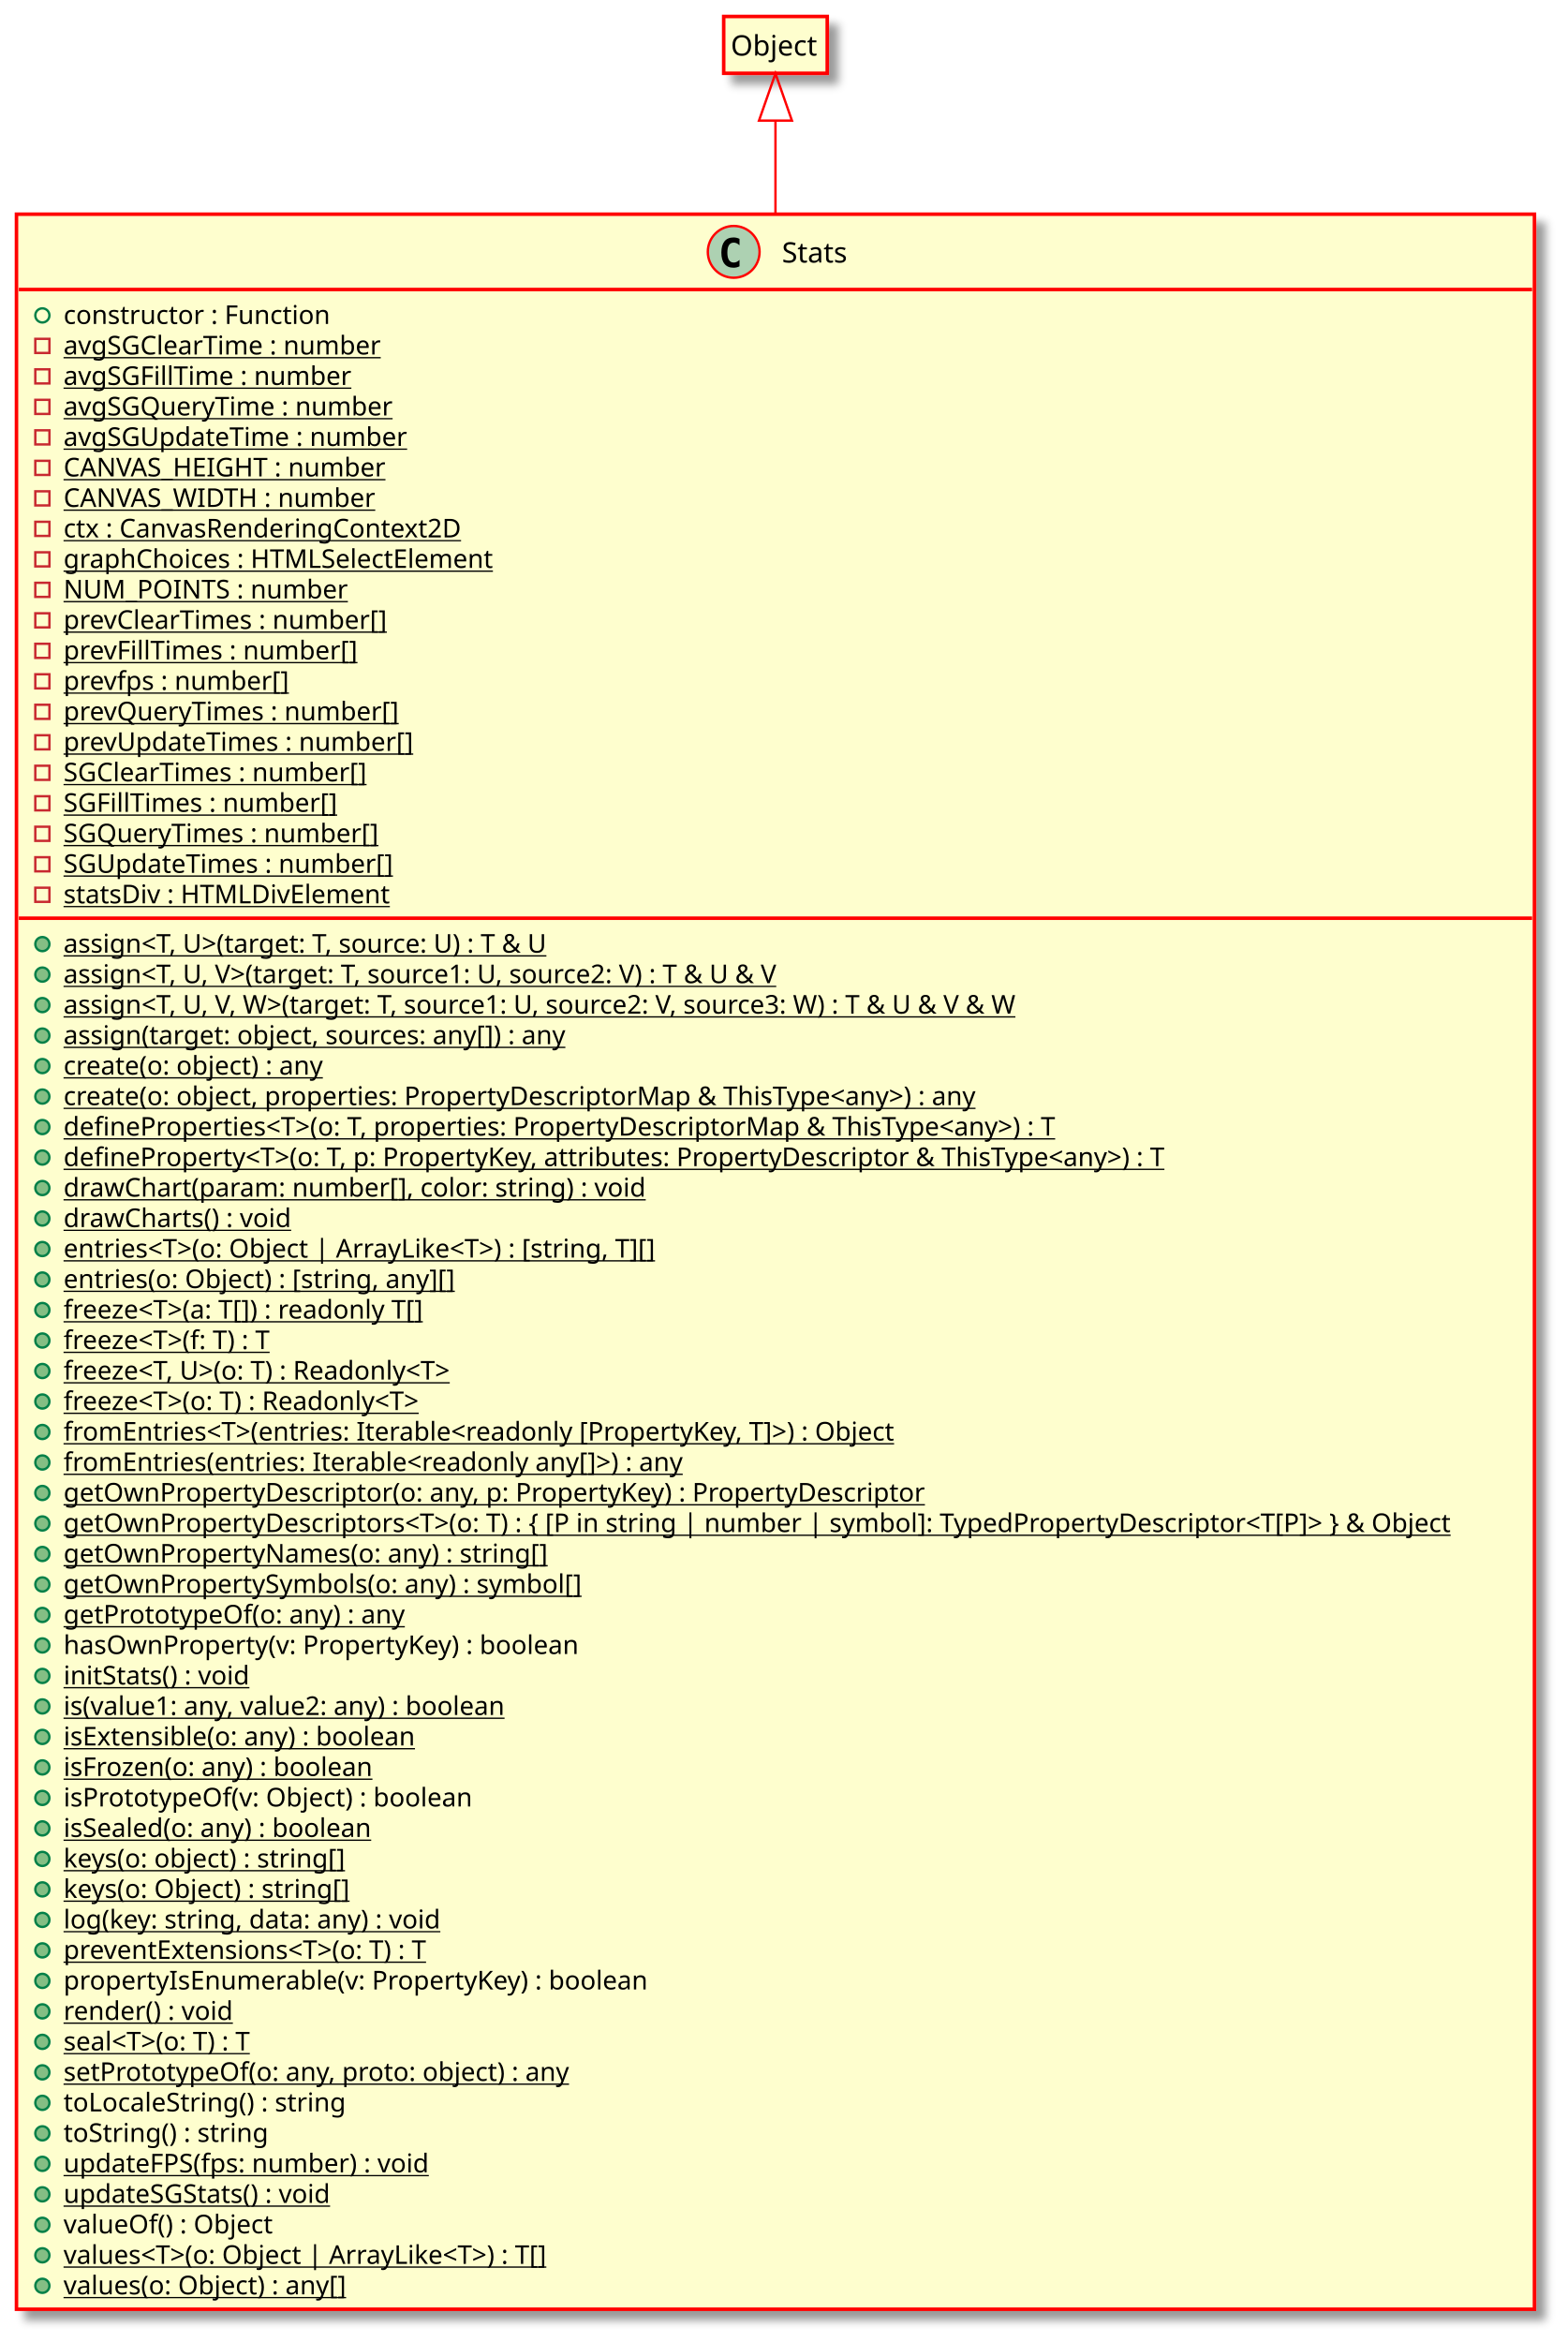
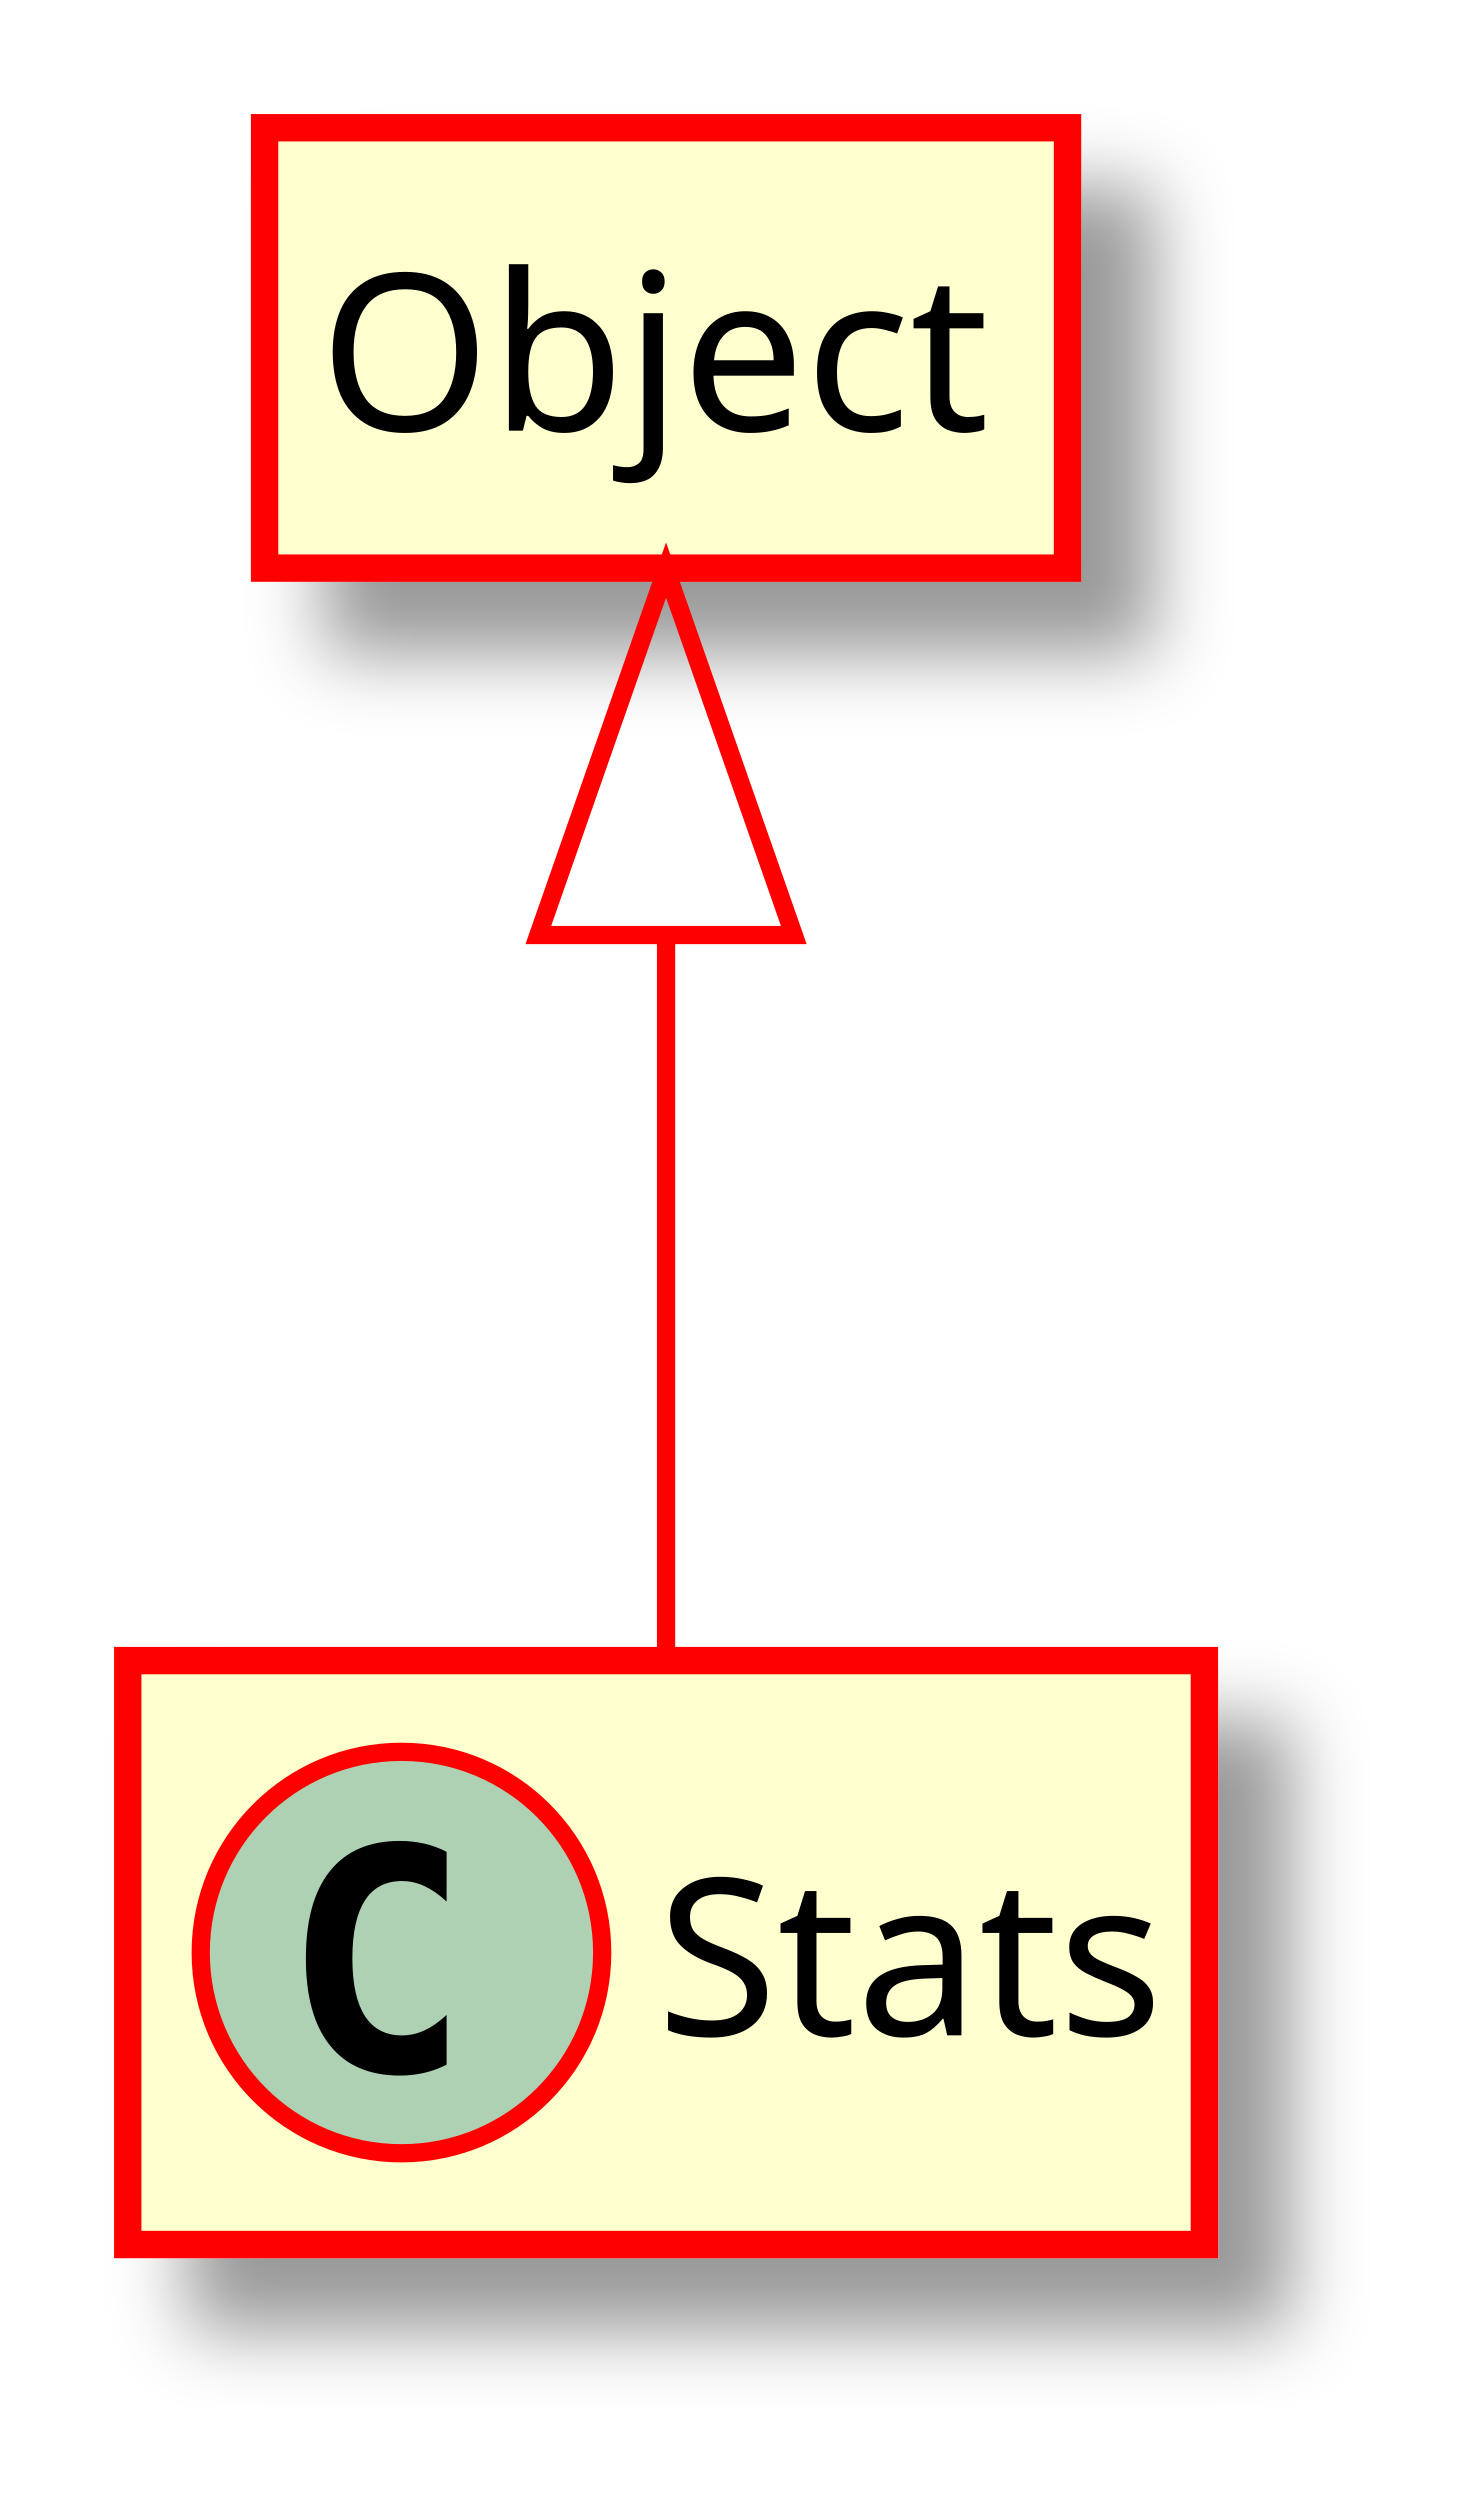
- <svg xmlns="http://www.w3.org/2000/svg" contentScriptType="application/ecmascript" contentStyleType="text/css" height="995px" preserveAspectRatio="none" style="width:666px;height:995px;background:#00000000;" version="1.1" viewBox="0 0 666 995" width="666px" zoomAndPan="magnify">
+ <svg xmlns="http://www.w3.org/2000/svg" contentScriptType="application/ecmascript" contentStyleType="text/css" height="137px" preserveAspectRatio="none" style="width:80px;height:137px;background:#00000000;" version="1.1" viewBox="0 0 80 137" width="80px" zoomAndPan="magnify">
  <defs>
-     <filter height="300%" id="fr88n0k768tub" width="300%" x="-1" y="-1">
+     <filter height="300%" id="fg149jkqb46ly" width="300%" x="-1" y="-1">
      <feGaussianBlur result="blurOut" stdDeviation="2.0" />
      <feColorMatrix in="blurOut" result="blurOut2" type="matrix" values="0 0 0 0 0 0 0 0 0 0 0 0 0 0 0 0 0 0 .4 0" />
      <feOffset dx="4.0" dy="4.0" in="blurOut2" result="blurOut3" />
      <feBlend in="SourceGraphic" in2="blurOut3" mode="normal" />
    </filter>
  </defs>
  <g>
-     <rect codeLine="6" fill="#FEFECE" filter="url(#fr88n0k768tub)" height="890.08" id="Stats" style="stroke:#FF0000;stroke-width:1.5;" width="645" x="7" y="91" />
-     <ellipse cx="311.75" cy="107" fill="#ADD1B2" rx="11" ry="11" style="stroke:#FF0000;stroke-width:1.0;" />
-     <path d="M314.223,113.143 Q313.642,113.442 313.003,113.591 Q312.364,113.741 311.658,113.741 Q309.151,113.741 307.832,112.089 Q306.512,110.437 306.512,107.316 Q306.512,104.186 307.832,102.535 Q309.151,100.883 311.658,100.883 Q312.364,100.883 313.011,101.032 Q313.659,101.182 314.223,101.481 L314.223,104.203 Q313.592,103.622 312.999,103.352 Q312.405,103.082 311.774,103.082 Q310.43,103.082 309.745,104.149 Q309.06,105.216 309.06,107.316 Q309.06,109.408 309.745,110.474 Q310.43,111.541 311.774,111.541 Q312.405,111.541 312.999,111.271 Q313.592,111.001 314.223,110.42 Z " fill="#000000" />
-     <text fill="#000000" font-family="sans-serif" font-size="12" lengthAdjust="spacing" textLength="27" x="332.25" y="111.535">Stats</text>
-     <line style="stroke:#FF0000;stroke-width:1.5;" x1="8" x2="651" y1="123" y2="123" />
-     <ellipse cx="18" cy="134" rx="3" ry="3" style="stroke:#038048;stroke-width:1.0;fill:none;" />
-     <text fill="#000000" font-family="sans-serif" font-size="11" lengthAdjust="spacing" textLength="120" x="27" y="137.635">constructor : Function</text>
-     <rect fill="none" height="6" style="stroke:#C82930;stroke-width:1.0;" width="6" x="15" y="143.955" />
-     <text fill="#000000" font-family="sans-serif" font-size="11" lengthAdjust="spacing" text-decoration="underline" textLength="138" x="27" y="150.59">avgSGClearTime : number</text>
-     <rect fill="none" height="6" style="stroke:#C82930;stroke-width:1.0;" width="6" x="15" y="156.91" />
-     <text fill="#000000" font-family="sans-serif" font-size="11" lengthAdjust="spacing" text-decoration="underline" textLength="125" x="27" y="163.545">avgSGFillTime : number</text>
-     <rect fill="none" height="6" style="stroke:#C82930;stroke-width:1.0;" width="6" x="15" y="169.865" />
-     <text fill="#000000" font-family="sans-serif" font-size="11" lengthAdjust="spacing" text-decoration="underline" textLength="143" x="27" y="176.5">avgSGQueryTime : number</text>
-     <rect fill="none" height="6" style="stroke:#C82930;stroke-width:1.0;" width="6" x="15" y="182.82" />
-     <text fill="#000000" font-family="sans-serif" font-size="11" lengthAdjust="spacing" text-decoration="underline" textLength="148" x="27" y="189.455">avgSGUpdateTime : number</text>
-     <rect fill="none" height="6" style="stroke:#C82930;stroke-width:1.0;" width="6" x="15" y="195.775" />
-     <text fill="#000000" font-family="sans-serif" font-size="11" lengthAdjust="spacing" text-decoration="underline" textLength="142" x="27" y="202.41">CANVAS_HEIGHT : number</text>
-     <rect fill="none" height="6" style="stroke:#C82930;stroke-width:1.0;" width="6" x="15" y="208.731" />
-     <text fill="#000000" font-family="sans-serif" font-size="11" lengthAdjust="spacing" text-decoration="underline" textLength="137" x="27" y="215.365">CANVAS_WIDTH : number</text>
-     <rect fill="none" height="6" style="stroke:#C82930;stroke-width:1.0;" width="6" x="15" y="221.685" />
-     <text fill="#000000" font-family="sans-serif" font-size="11" lengthAdjust="spacing" text-decoration="underline" textLength="178" x="27" y="228.32">ctx : CanvasRenderingContext2D</text>
-     <rect fill="none" height="6" style="stroke:#C82930;stroke-width:1.0;" width="6" x="15" y="234.641" />
-     <text fill="#000000" font-family="sans-serif" font-size="11" lengthAdjust="spacing" text-decoration="underline" textLength="187" x="27" y="241.275">graphChoices : HTMLSelectElement</text>
-     <rect fill="none" height="6" style="stroke:#C82930;stroke-width:1.0;" width="6" x="15" y="247.596" />
-     <text fill="#000000" font-family="sans-serif" font-size="11" lengthAdjust="spacing" text-decoration="underline" textLength="121" x="27" y="254.231">NUM_POINTS : number</text>
-     <rect fill="none" height="6" style="stroke:#C82930;stroke-width:1.0;" width="6" x="15" y="260.551" />
-     <text fill="#000000" font-family="sans-serif" font-size="11" lengthAdjust="spacing" text-decoration="underline" textLength="143" x="27" y="267.185">prevClearTimes : number[]</text>
-     <rect fill="none" height="6" style="stroke:#C82930;stroke-width:1.0;" width="6" x="15" y="273.506" />
-     <text fill="#000000" font-family="sans-serif" font-size="11" lengthAdjust="spacing" text-decoration="underline" textLength="130" x="27" y="280.141">prevFillTimes : number[]</text>
-     <rect fill="none" height="6" style="stroke:#C82930;stroke-width:1.0;" width="6" x="15" y="286.461" />
-     <text fill="#000000" font-family="sans-serif" font-size="11" lengthAdjust="spacing" text-decoration="underline" textLength="100" x="27" y="293.096">prevfps : number[]</text>
-     <rect fill="none" height="6" style="stroke:#C82930;stroke-width:1.0;" width="6" x="15" y="299.416" />
-     <text fill="#000000" font-family="sans-serif" font-size="11" lengthAdjust="spacing" text-decoration="underline" textLength="148" x="27" y="306.051">prevQueryTimes : number[]</text>
-     <rect fill="none" height="6" style="stroke:#C82930;stroke-width:1.0;" width="6" x="15" y="312.371" />
-     <text fill="#000000" font-family="sans-serif" font-size="11" lengthAdjust="spacing" text-decoration="underline" textLength="153" x="27" y="319.006">prevUpdateTimes : number[]</text>
-     <rect fill="none" height="6" style="stroke:#C82930;stroke-width:1.0;" width="6" x="15" y="325.326" />
-     <text fill="#000000" font-family="sans-serif" font-size="11" lengthAdjust="spacing" text-decoration="underline" textLength="133" x="27" y="331.961">SGClearTimes : number[]</text>
-     <rect fill="none" height="6" style="stroke:#C82930;stroke-width:1.0;" width="6" x="15" y="338.281" />
-     <text fill="#000000" font-family="sans-serif" font-size="11" lengthAdjust="spacing" text-decoration="underline" textLength="120" x="27" y="344.916">SGFillTimes : number[]</text>
-     <rect fill="none" height="6" style="stroke:#C82930;stroke-width:1.0;" width="6" x="15" y="351.236" />
-     <text fill="#000000" font-family="sans-serif" font-size="11" lengthAdjust="spacing" text-decoration="underline" textLength="138" x="27" y="357.871">SGQueryTimes : number[]</text>
-     <rect fill="none" height="6" style="stroke:#C82930;stroke-width:1.0;" width="6" x="15" y="364.191" />
-     <text fill="#000000" font-family="sans-serif" font-size="11" lengthAdjust="spacing" text-decoration="underline" textLength="143" x="27" y="370.826">SGUpdateTimes : number[]</text>
-     <rect fill="none" height="6" style="stroke:#C82930;stroke-width:1.0;" width="6" x="15" y="377.147" />
-     <text fill="#000000" font-family="sans-serif" font-size="11" lengthAdjust="spacing" text-decoration="underline" textLength="141" x="27" y="383.781">statsDiv : HTMLDivElement</text>
-     <line style="stroke:#FF0000;stroke-width:1.5;" x1="8" x2="651" y1="390.102" y2="390.102" />
-     <ellipse cx="18" cy="401.102" fill="#84BE84" rx="3" ry="3" style="stroke:#038048;stroke-width:1.0;" />
-     <text fill="#000000" font-family="sans-serif" font-size="11" lengthAdjust="spacing" text-decoration="underline" textLength="222" x="27" y="404.736">assign&lt;T, U&gt;(target: T, source: U) : T &amp; U</text>
-     <ellipse cx="18" cy="414.057" fill="#84BE84" rx="3" ry="3" style="stroke:#038048;stroke-width:1.0;" />
-     <text fill="#000000" font-family="sans-serif" font-size="11" lengthAdjust="spacing" text-decoration="underline" textLength="326" x="27" y="417.691">assign&lt;T, U, V&gt;(target: T, source1: U, source2: V) : T &amp; U &amp; V</text>
-     <ellipse cx="18" cy="427.012" fill="#84BE84" rx="3" ry="3" style="stroke:#038048;stroke-width:1.0;" />
-     <text fill="#000000" font-family="sans-serif" font-size="11" lengthAdjust="spacing" text-decoration="underline" textLength="429" x="27" y="430.647">assign&lt;T, U, V, W&gt;(target: T, source1: U, source2: V, source3: W) : T &amp; U &amp; V &amp; W</text>
-     <ellipse cx="18" cy="439.967" fill="#84BE84" rx="3" ry="3" style="stroke:#038048;stroke-width:1.0;" />
-     <text fill="#000000" font-family="sans-serif" font-size="11" lengthAdjust="spacing" text-decoration="underline" textLength="224" x="27" y="443.602">assign(target: object, sources: any[]) : any</text>
-     <ellipse cx="18" cy="452.922" fill="#84BE84" rx="3" ry="3" style="stroke:#038048;stroke-width:1.0;" />
-     <text fill="#000000" font-family="sans-serif" font-size="11" lengthAdjust="spacing" text-decoration="underline" textLength="115" x="27" y="456.557">create(o: object) : any</text>
-     <ellipse cx="18" cy="465.877" fill="#84BE84" rx="3" ry="3" style="stroke:#038048;stroke-width:1.0;" />
-     <text fill="#000000" font-family="sans-serif" font-size="11" lengthAdjust="spacing" text-decoration="underline" textLength="408" x="27" y="469.512">create(o: object, properties: PropertyDescriptorMap &amp; ThisType&lt;any&gt;) : any</text>
-     <ellipse cx="18" cy="478.832" fill="#84BE84" rx="3" ry="3" style="stroke:#038048;stroke-width:1.0;" />
-     <text fill="#000000" font-family="sans-serif" font-size="11" lengthAdjust="spacing" text-decoration="underline" textLength="450" x="27" y="482.467">defineProperties&lt;T&gt;(o: T, properties: PropertyDescriptorMap &amp; ThisType&lt;any&gt;) : T</text>
-     <ellipse cx="18" cy="491.787" fill="#84BE84" rx="3" ry="3" style="stroke:#038048;stroke-width:1.0;" />
-     <text fill="#000000" font-family="sans-serif" font-size="11" lengthAdjust="spacing" text-decoration="underline" textLength="499" x="27" y="495.422">defineProperty&lt;T&gt;(o: T, p: PropertyKey, attributes: PropertyDescriptor &amp; ThisType&lt;any&gt;) : T</text>
-     <ellipse cx="18" cy="504.742" fill="#84BE84" rx="3" ry="3" style="stroke:#038048;stroke-width:1.0;" />
-     <text fill="#000000" font-family="sans-serif" font-size="11" lengthAdjust="spacing" text-decoration="underline" textLength="258" x="27" y="508.377">drawChart(param: number[], color: string) : void</text>
-     <ellipse cx="18" cy="517.697" fill="#84BE84" rx="3" ry="3" style="stroke:#038048;stroke-width:1.0;" />
-     <text fill="#000000" font-family="sans-serif" font-size="11" lengthAdjust="spacing" text-decoration="underline" textLength="102" x="27" y="521.332">drawCharts() : void</text>
-     <ellipse cx="18" cy="530.652" fill="#84BE84" rx="3" ry="3" style="stroke:#038048;stroke-width:1.0;" />
-     <text fill="#000000" font-family="sans-serif" font-size="11" lengthAdjust="spacing" text-decoration="underline" textLength="274" x="27" y="534.287">entries&lt;T&gt;(o: Object | ArrayLike&lt;T&gt;) : [string, T][]</text>
-     <ellipse cx="18" cy="543.607" fill="#84BE84" rx="3" ry="3" style="stroke:#038048;stroke-width:1.0;" />
-     <text fill="#000000" font-family="sans-serif" font-size="11" lengthAdjust="spacing" text-decoration="underline" textLength="175" x="27" y="547.242">entries(o: Object) : [string, any][]</text>
-     <ellipse cx="18" cy="556.562" fill="#84BE84" rx="3" ry="3" style="stroke:#038048;stroke-width:1.0;" />
-     <text fill="#000000" font-family="sans-serif" font-size="11" lengthAdjust="spacing" text-decoration="underline" textLength="167" x="27" y="560.197">freeze&lt;T&gt;(a: T[]) : readonly T[]</text>
-     <ellipse cx="18" cy="569.518" fill="#84BE84" rx="3" ry="3" style="stroke:#038048;stroke-width:1.0;" />
-     <text fill="#000000" font-family="sans-serif" font-size="11" lengthAdjust="spacing" text-decoration="underline" textLength="99" x="27" y="573.152">freeze&lt;T&gt;(f: T) : T</text>
-     <ellipse cx="18" cy="582.473" fill="#84BE84" rx="3" ry="3" style="stroke:#038048;stroke-width:1.0;" />
-     <text fill="#000000" font-family="sans-serif" font-size="11" lengthAdjust="spacing" text-decoration="underline" textLength="183" x="27" y="586.107">freeze&lt;T, U&gt;(o: T) : Readonly&lt;T&gt;</text>
-     <ellipse cx="18" cy="595.428" fill="#84BE84" rx="3" ry="3" style="stroke:#038048;stroke-width:1.0;" />
-     <text fill="#000000" font-family="sans-serif" font-size="11" lengthAdjust="spacing" text-decoration="underline" textLength="169" x="27" y="599.062">freeze&lt;T&gt;(o: T) : Readonly&lt;T&gt;</text>
-     <ellipse cx="18" cy="608.383" fill="#84BE84" rx="3" ry="3" style="stroke:#038048;stroke-width:1.0;" />
-     <text fill="#000000" font-family="sans-serif" font-size="11" lengthAdjust="spacing" text-decoration="underline" textLength="377" x="27" y="612.018">fromEntries&lt;T&gt;(entries: Iterable&lt;readonly [PropertyKey, T]&gt;) : Object</text>
-     <ellipse cx="18" cy="621.338" fill="#84BE84" rx="3" ry="3" style="stroke:#038048;stroke-width:1.0;" />
-     <text fill="#000000" font-family="sans-serif" font-size="11" lengthAdjust="spacing" text-decoration="underline" textLength="277" x="27" y="624.973">fromEntries(entries: Iterable&lt;readonly any[]&gt;) : any</text>
-     <ellipse cx="18" cy="634.293" fill="#84BE84" rx="3" ry="3" style="stroke:#038048;stroke-width:1.0;" />
-     <text fill="#000000" font-family="sans-serif" font-size="11" lengthAdjust="spacing" text-decoration="underline" textLength="380" x="27" y="637.928">getOwnPropertyDescriptor(o: any, p: PropertyKey) : PropertyDescriptor</text>
-     <ellipse cx="18" cy="647.248" fill="#84BE84" rx="3" ry="3" style="stroke:#038048;stroke-width:1.0;" />
-     <text fill="#000000" font-family="sans-serif" font-size="11" lengthAdjust="spacing" text-decoration="underline" textLength="619" x="27" y="650.883">getOwnPropertyDescriptors&lt;T&gt;(o: T) : { [P in string | number | symbol]: TypedPropertyDescriptor&lt;T[P]&gt; } &amp; Object</text>
-     <ellipse cx="18" cy="660.203" fill="#84BE84" rx="3" ry="3" style="stroke:#038048;stroke-width:1.0;" />
-     <text fill="#000000" font-family="sans-serif" font-size="11" lengthAdjust="spacing" text-decoration="underline" textLength="212" x="27" y="663.838">getOwnPropertyNames(o: any) : string[]</text>
-     <ellipse cx="18" cy="673.158" fill="#84BE84" rx="3" ry="3" style="stroke:#038048;stroke-width:1.0;" />
-     <text fill="#000000" font-family="sans-serif" font-size="11" lengthAdjust="spacing" text-decoration="underline" textLength="228" x="27" y="676.793">getOwnPropertySymbols(o: any) : symbol[]</text>
-     <ellipse cx="18" cy="686.113" fill="#84BE84" rx="3" ry="3" style="stroke:#038048;stroke-width:1.0;" />
-     <text fill="#000000" font-family="sans-serif" font-size="11" lengthAdjust="spacing" text-decoration="underline" textLength="150" x="27" y="689.748">getPrototypeOf(o: any) : any</text>
-     <ellipse cx="18" cy="699.068" fill="#84BE84" rx="3" ry="3" style="stroke:#038048;stroke-width:1.0;" />
-     <text fill="#000000" font-family="sans-serif" font-size="11" lengthAdjust="spacing" textLength="226" x="27" y="702.703">hasOwnProperty(v: PropertyKey) : boolean</text>
-     <ellipse cx="18" cy="712.023" fill="#84BE84" rx="3" ry="3" style="stroke:#038048;stroke-width:1.0;" />
-     <text fill="#000000" font-family="sans-serif" font-size="11" lengthAdjust="spacing" text-decoration="underline" textLength="83" x="27" y="715.658">initStats() : void</text>
-     <ellipse cx="18" cy="724.979" fill="#84BE84" rx="3" ry="3" style="stroke:#038048;stroke-width:1.0;" />
-     <text fill="#000000" font-family="sans-serif" font-size="11" lengthAdjust="spacing" text-decoration="underline" textLength="195" x="27" y="728.613">is(value1: any, value2: any) : boolean</text>
-     <ellipse cx="18" cy="737.934" fill="#84BE84" rx="3" ry="3" style="stroke:#038048;stroke-width:1.0;" />
-     <text fill="#000000" font-family="sans-serif" font-size="11" lengthAdjust="spacing" text-decoration="underline" textLength="156" x="27" y="741.568">isExtensible(o: any) : boolean</text>
-     <ellipse cx="18" cy="750.889" fill="#84BE84" rx="3" ry="3" style="stroke:#038048;stroke-width:1.0;" />
-     <text fill="#000000" font-family="sans-serif" font-size="11" lengthAdjust="spacing" text-decoration="underline" textLength="138" x="27" y="754.523">isFrozen(o: any) : boolean</text>
-     <ellipse cx="18" cy="763.844" fill="#84BE84" rx="3" ry="3" style="stroke:#038048;stroke-width:1.0;" />
-     <text fill="#000000" font-family="sans-serif" font-size="11" lengthAdjust="spacing" textLength="181" x="27" y="767.479">isPrototypeOf(v: Object) : boolean</text>
-     <ellipse cx="18" cy="776.799" fill="#84BE84" rx="3" ry="3" style="stroke:#038048;stroke-width:1.0;" />
-     <text fill="#000000" font-family="sans-serif" font-size="11" lengthAdjust="spacing" text-decoration="underline" textLength="135" x="27" y="780.434">isSealed(o: any) : boolean</text>
-     <ellipse cx="18" cy="789.754" fill="#84BE84" rx="3" ry="3" style="stroke:#038048;stroke-width:1.0;" />
-     <text fill="#000000" font-family="sans-serif" font-size="11" lengthAdjust="spacing" text-decoration="underline" textLength="127" x="27" y="793.389">keys(o: object) : string[]</text>
-     <ellipse cx="18" cy="802.709" fill="#84BE84" rx="3" ry="3" style="stroke:#038048;stroke-width:1.0;" />
-     <text fill="#000000" font-family="sans-serif" font-size="11" lengthAdjust="spacing" text-decoration="underline" textLength="129" x="27" y="806.344">keys(o: Object) : string[]</text>
-     <ellipse cx="18" cy="815.664" fill="#84BE84" rx="3" ry="3" style="stroke:#038048;stroke-width:1.0;" />
-     <text fill="#000000" font-family="sans-serif" font-size="11" lengthAdjust="spacing" text-decoration="underline" textLength="167" x="27" y="819.299">log(key: string, data: any) : void</text>
-     <ellipse cx="18" cy="828.619" fill="#84BE84" rx="3" ry="3" style="stroke:#038048;stroke-width:1.0;" />
-     <text fill="#000000" font-family="sans-serif" font-size="11" lengthAdjust="spacing" text-decoration="underline" textLength="169" x="27" y="832.254">preventExtensions&lt;T&gt;(o: T) : T</text>
-     <ellipse cx="18" cy="841.574" fill="#84BE84" rx="3" ry="3" style="stroke:#038048;stroke-width:1.0;" />
-     <text fill="#000000" font-family="sans-serif" font-size="11" lengthAdjust="spacing" textLength="256" x="27" y="845.209">propertyIsEnumerable(v: PropertyKey) : boolean</text>
-     <ellipse cx="18" cy="854.529" fill="#84BE84" rx="3" ry="3" style="stroke:#038048;stroke-width:1.0;" />
-     <text fill="#000000" font-family="sans-serif" font-size="11" lengthAdjust="spacing" text-decoration="underline" textLength="76" x="27" y="858.164">render() : void</text>
-     <ellipse cx="18" cy="867.484" fill="#84BE84" rx="3" ry="3" style="stroke:#038048;stroke-width:1.0;" />
-     <text fill="#000000" font-family="sans-serif" font-size="11" lengthAdjust="spacing" text-decoration="underline" textLength="90" x="27" y="871.119">seal&lt;T&gt;(o: T) : T</text>
-     <ellipse cx="18" cy="880.439" fill="#84BE84" rx="3" ry="3" style="stroke:#038048;stroke-width:1.0;" />
-     <text fill="#000000" font-family="sans-serif" font-size="11" lengthAdjust="spacing" text-decoration="underline" textLength="224" x="27" y="884.074">setPrototypeOf(o: any, proto: object) : any</text>
-     <ellipse cx="18" cy="893.394" fill="#84BE84" rx="3" ry="3" style="stroke:#038048;stroke-width:1.0;" />
-     <text fill="#000000" font-family="sans-serif" font-size="11" lengthAdjust="spacing" textLength="126" x="27" y="897.029">toLocaleString() : string</text>
-     <ellipse cx="18" cy="906.35" fill="#84BE84" rx="3" ry="3" style="stroke:#038048;stroke-width:1.0;" />
-     <text fill="#000000" font-family="sans-serif" font-size="11" lengthAdjust="spacing" textLength="92" x="27" y="909.984">toString() : string</text>
-     <ellipse cx="18" cy="919.305" fill="#84BE84" rx="3" ry="3" style="stroke:#038048;stroke-width:1.0;" />
-     <text fill="#000000" font-family="sans-serif" font-size="11" lengthAdjust="spacing" text-decoration="underline" textLength="160" x="27" y="922.939">updateFPS(fps: number) : void</text>
-     <ellipse cx="18" cy="932.26" fill="#84BE84" rx="3" ry="3" style="stroke:#038048;stroke-width:1.0;" />
-     <text fill="#000000" font-family="sans-serif" font-size="11" lengthAdjust="spacing" text-decoration="underline" textLength="117" x="27" y="935.894">updateSGStats() : void</text>
-     <ellipse cx="18" cy="945.215" fill="#84BE84" rx="3" ry="3" style="stroke:#038048;stroke-width:1.0;" />
-     <text fill="#000000" font-family="sans-serif" font-size="11" lengthAdjust="spacing" textLength="93" x="27" y="948.85">valueOf() : Object</text>
-     <ellipse cx="18" cy="958.17" fill="#84BE84" rx="3" ry="3" style="stroke:#038048;stroke-width:1.0;" />
-     <text fill="#000000" font-family="sans-serif" font-size="11" lengthAdjust="spacing" text-decoration="underline" textLength="225" x="27" y="961.805">values&lt;T&gt;(o: Object | ArrayLike&lt;T&gt;) : T[]</text>
-     <ellipse cx="18" cy="971.125" fill="#84BE84" rx="3" ry="3" style="stroke:#038048;stroke-width:1.0;" />
-     <text fill="#000000" font-family="sans-serif" font-size="11" lengthAdjust="spacing" text-decoration="underline" textLength="126" x="27" y="974.76">values(o: Object) : any[]</text>
-     <rect codeLine="73" fill="#FEFECE" filter="url(#fr88n0k768tub)" height="24.133" id="Object" style="stroke:#FF0000;stroke-width:1.5;" width="44" x="307.5" y="7" />
-     <text fill="#000000" font-family="sans-serif" font-size="12" lengthAdjust="spacing" textLength="38" x="310.5" y="23.602">Object</text>
-     <path codeLine="75" d="M329.5,51.4 C329.5,62.29 329.5,75.65 329.5,90.89 " fill="none" id="Object-backto-Stats" style="stroke:#FF0000;stroke-width:1.0;" />
-     <polygon fill="none" points="322.5,51.24,329.5,31.24,336.5,51.24,322.5,51.24" style="stroke:#FF0000;stroke-width:1.0;" />
+     <rect codeLine="6" fill="#FEFECE" filter="url(#fg149jkqb46ly)" height="32" id="Stats" style="stroke:#FF0000;stroke-width:1.5;" width="59" x="7" y="91" />
+     <ellipse cx="22" cy="107" fill="#ADD1B2" rx="11" ry="11" style="stroke:#FF0000;stroke-width:1.0;" />
+     <path d="M24.473,113.143 Q23.892,113.442 23.253,113.591 Q22.614,113.741 21.908,113.741 Q19.401,113.741 18.081,112.089 Q16.762,110.437 16.762,107.316 Q16.762,104.186 18.081,102.535 Q19.401,100.883 21.908,100.883 Q22.614,100.883 23.261,101.032 Q23.909,101.182 24.473,101.481 L24.473,104.203 Q23.842,103.622 23.249,103.352 Q22.655,103.082 22.024,103.082 Q20.68,103.082 19.995,104.149 Q19.31,105.216 19.31,107.316 Q19.31,109.408 19.995,110.474 Q20.68,111.541 22.024,111.541 Q22.655,111.541 23.249,111.271 Q23.842,111.001 24.473,110.42 Z " fill="#000000" />
+     <text fill="#000000" font-family="sans-serif" font-size="12" lengthAdjust="spacing" textLength="27" x="36" y="111.535">Stats</text>
+     <rect codeLine="8" fill="#FEFECE" filter="url(#fg149jkqb46ly)" height="24.133" id="Object" style="stroke:#FF0000;stroke-width:1.5;" width="44" x="14.5" y="7" />
+     <text fill="#000000" font-family="sans-serif" font-size="12" lengthAdjust="spacing" textLength="38" x="17.5" y="23.602">Object</text>
+     <path codeLine="10" d="M36.5,51.39 C36.5,64.91 36.5,80.08 36.5,91 " fill="none" id="Object-backto-Stats" style="stroke:#FF0000;stroke-width:1.0;" />
+     <polygon fill="none" points="29.5,51.24,36.5,31.24,43.5,51.24,29.5,51.24" style="stroke:#FF0000;stroke-width:1.0;" />
  </g>
</svg>
